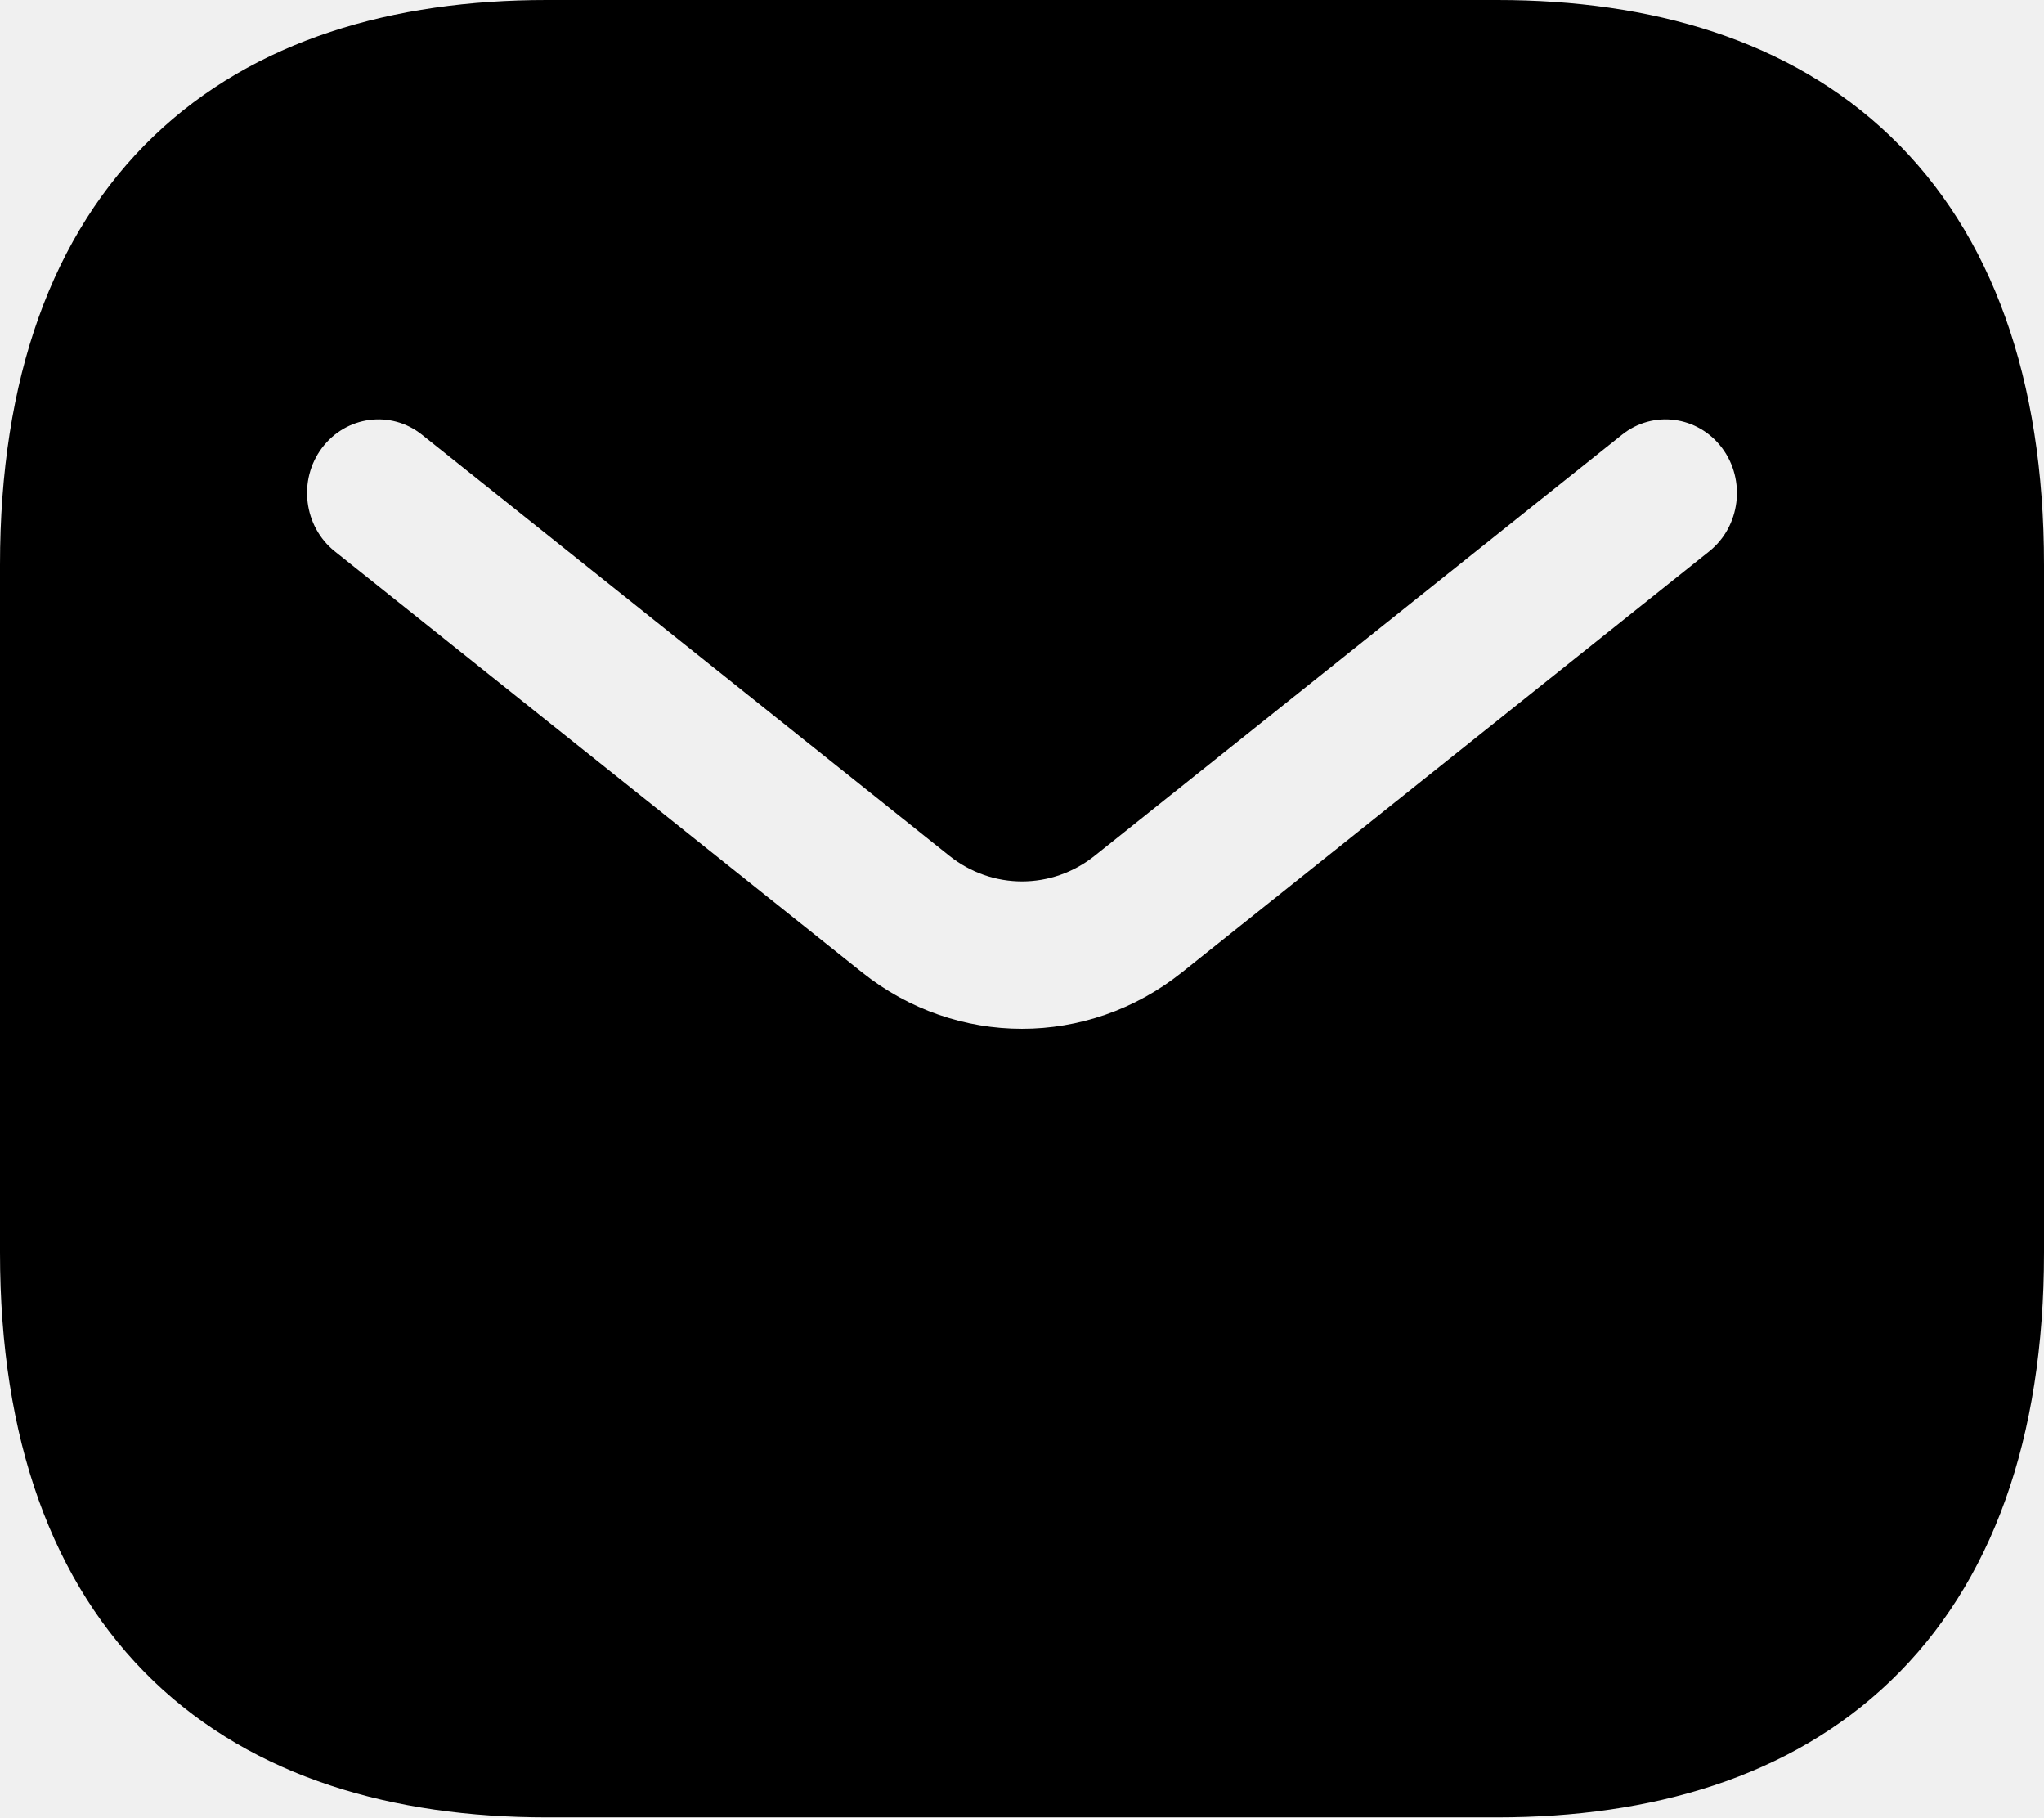
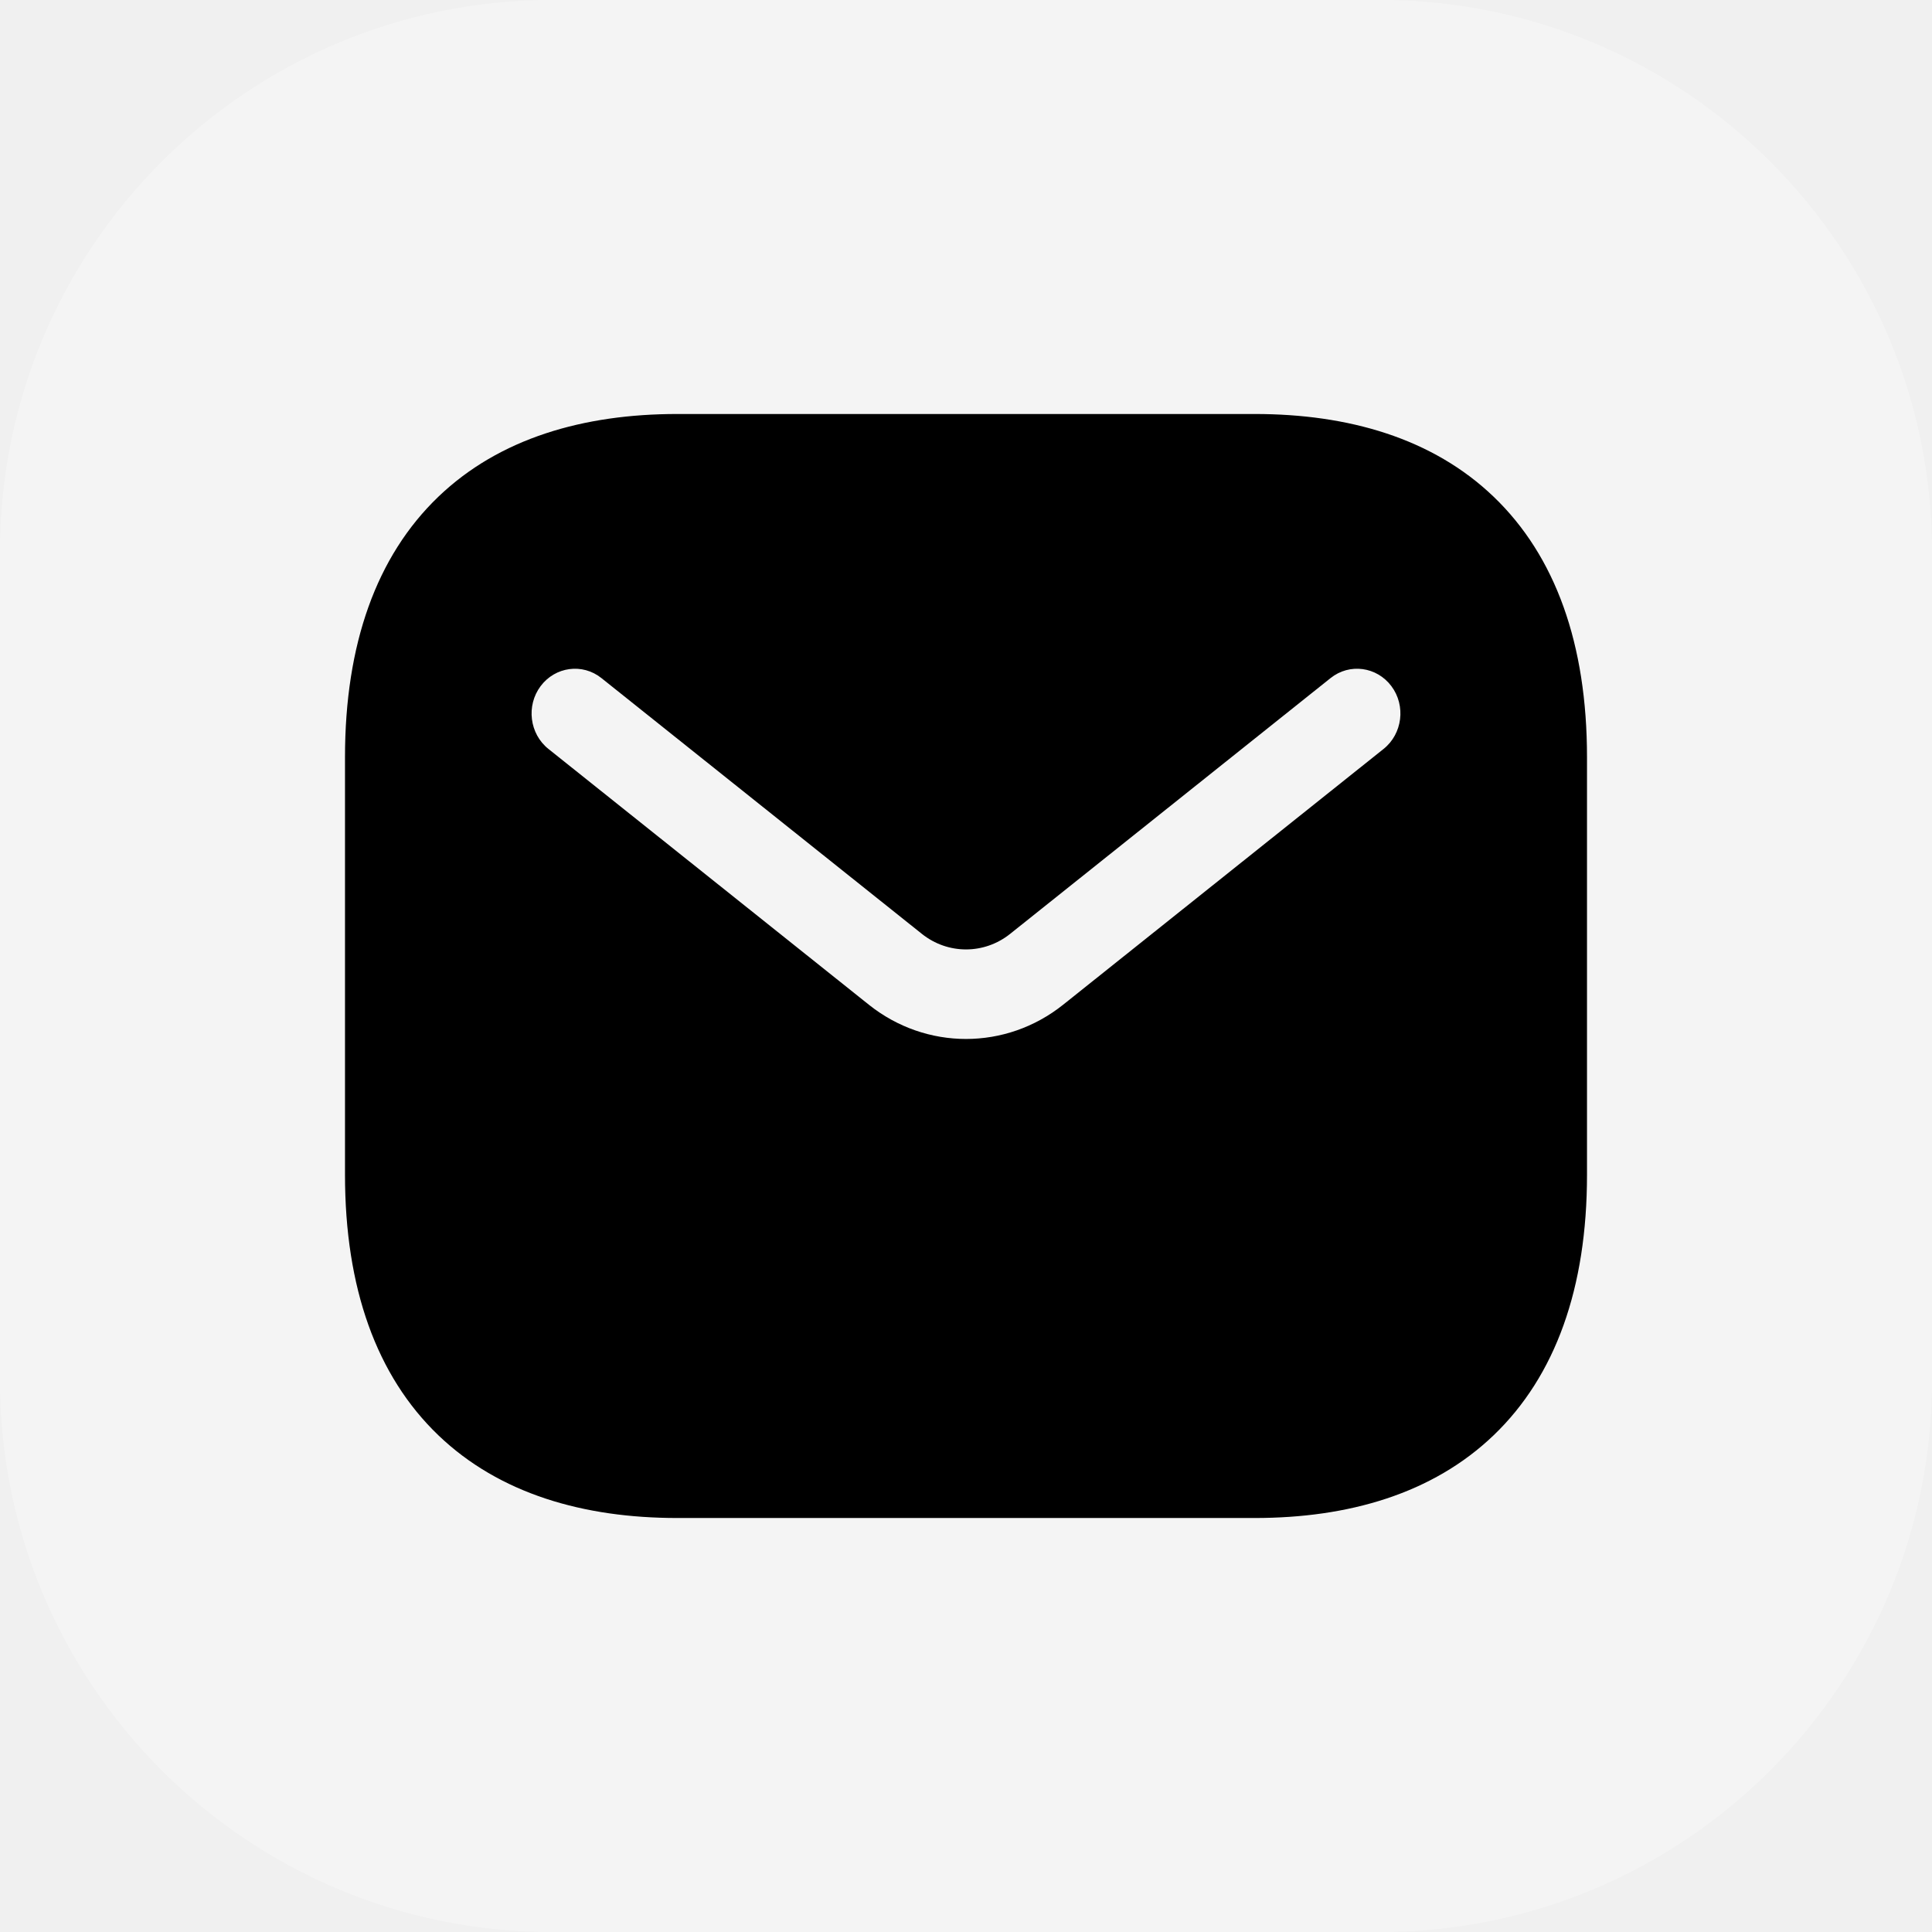
- <svg xmlns="http://www.w3.org/2000/svg" viewBox="0 0 18 16" fill="none">
-   <path fill-rule="evenodd" clip-rule="evenodd" d="M4.814 0C3.462 0 2.239 0.349 1.352 1.2C0.456 2.06 0 3.336 0 4.973V11.027C0 12.664 0.456 13.94 1.352 14.8C2.239 15.651 3.462 16 4.814 16H13.186C14.538 16 15.761 15.651 16.648 14.8C17.544 13.94 18 12.664 18 11.027V4.973C18 3.336 17.544 2.06 16.648 1.2C15.761 0.349 14.538 0 13.186 0H4.814ZM15.052 4.854C15.326 4.635 15.377 4.227 15.165 3.944C14.953 3.661 14.558 3.608 14.284 3.827L9.64 7.534C9.263 7.835 8.737 7.835 8.36 7.534L3.716 3.827C3.442 3.608 3.047 3.661 2.835 3.944C2.623 4.227 2.674 4.635 2.948 4.854L7.592 8.561C8.421 9.223 9.579 9.223 10.408 8.561L15.052 4.854Z" fill="black" />
+ <svg xmlns="http://www.w3.org/2000/svg" viewBox="0 0 28 28" fill="none">
+   <rect width="28" height="28" rx="8" fill="white" fill-opacity="0.3" />
+   <path fill-rule="evenodd" clip-rule="evenodd" d="M9.814 6C8.462 6 7.239 6.349 6.352 7.2C5.456 8.06 5 9.336 5 10.973V17.027C5 18.664 5.456 19.94 6.352 20.8C7.239 21.651 8.462 22 9.814 22H18.186C19.538 22 20.761 21.651 21.648 20.8C22.544 19.94 23 18.664 23 17.027V10.973C23 9.336 22.544 8.06 21.648 7.2C20.761 6.349 19.538 6 18.186 6H9.814ZM20.052 10.854C20.326 10.635 20.377 10.227 20.165 9.944C19.953 9.661 19.558 9.608 19.284 9.827L14.64 13.534C14.263 13.835 13.737 13.835 13.36 13.534L8.716 9.827C8.442 9.608 8.047 9.661 7.835 9.944C7.623 10.227 7.674 10.635 7.948 10.854L12.592 14.561C13.421 15.223 14.579 15.223 15.408 14.561L20.052 10.854Z" fill="black" />
</svg>
